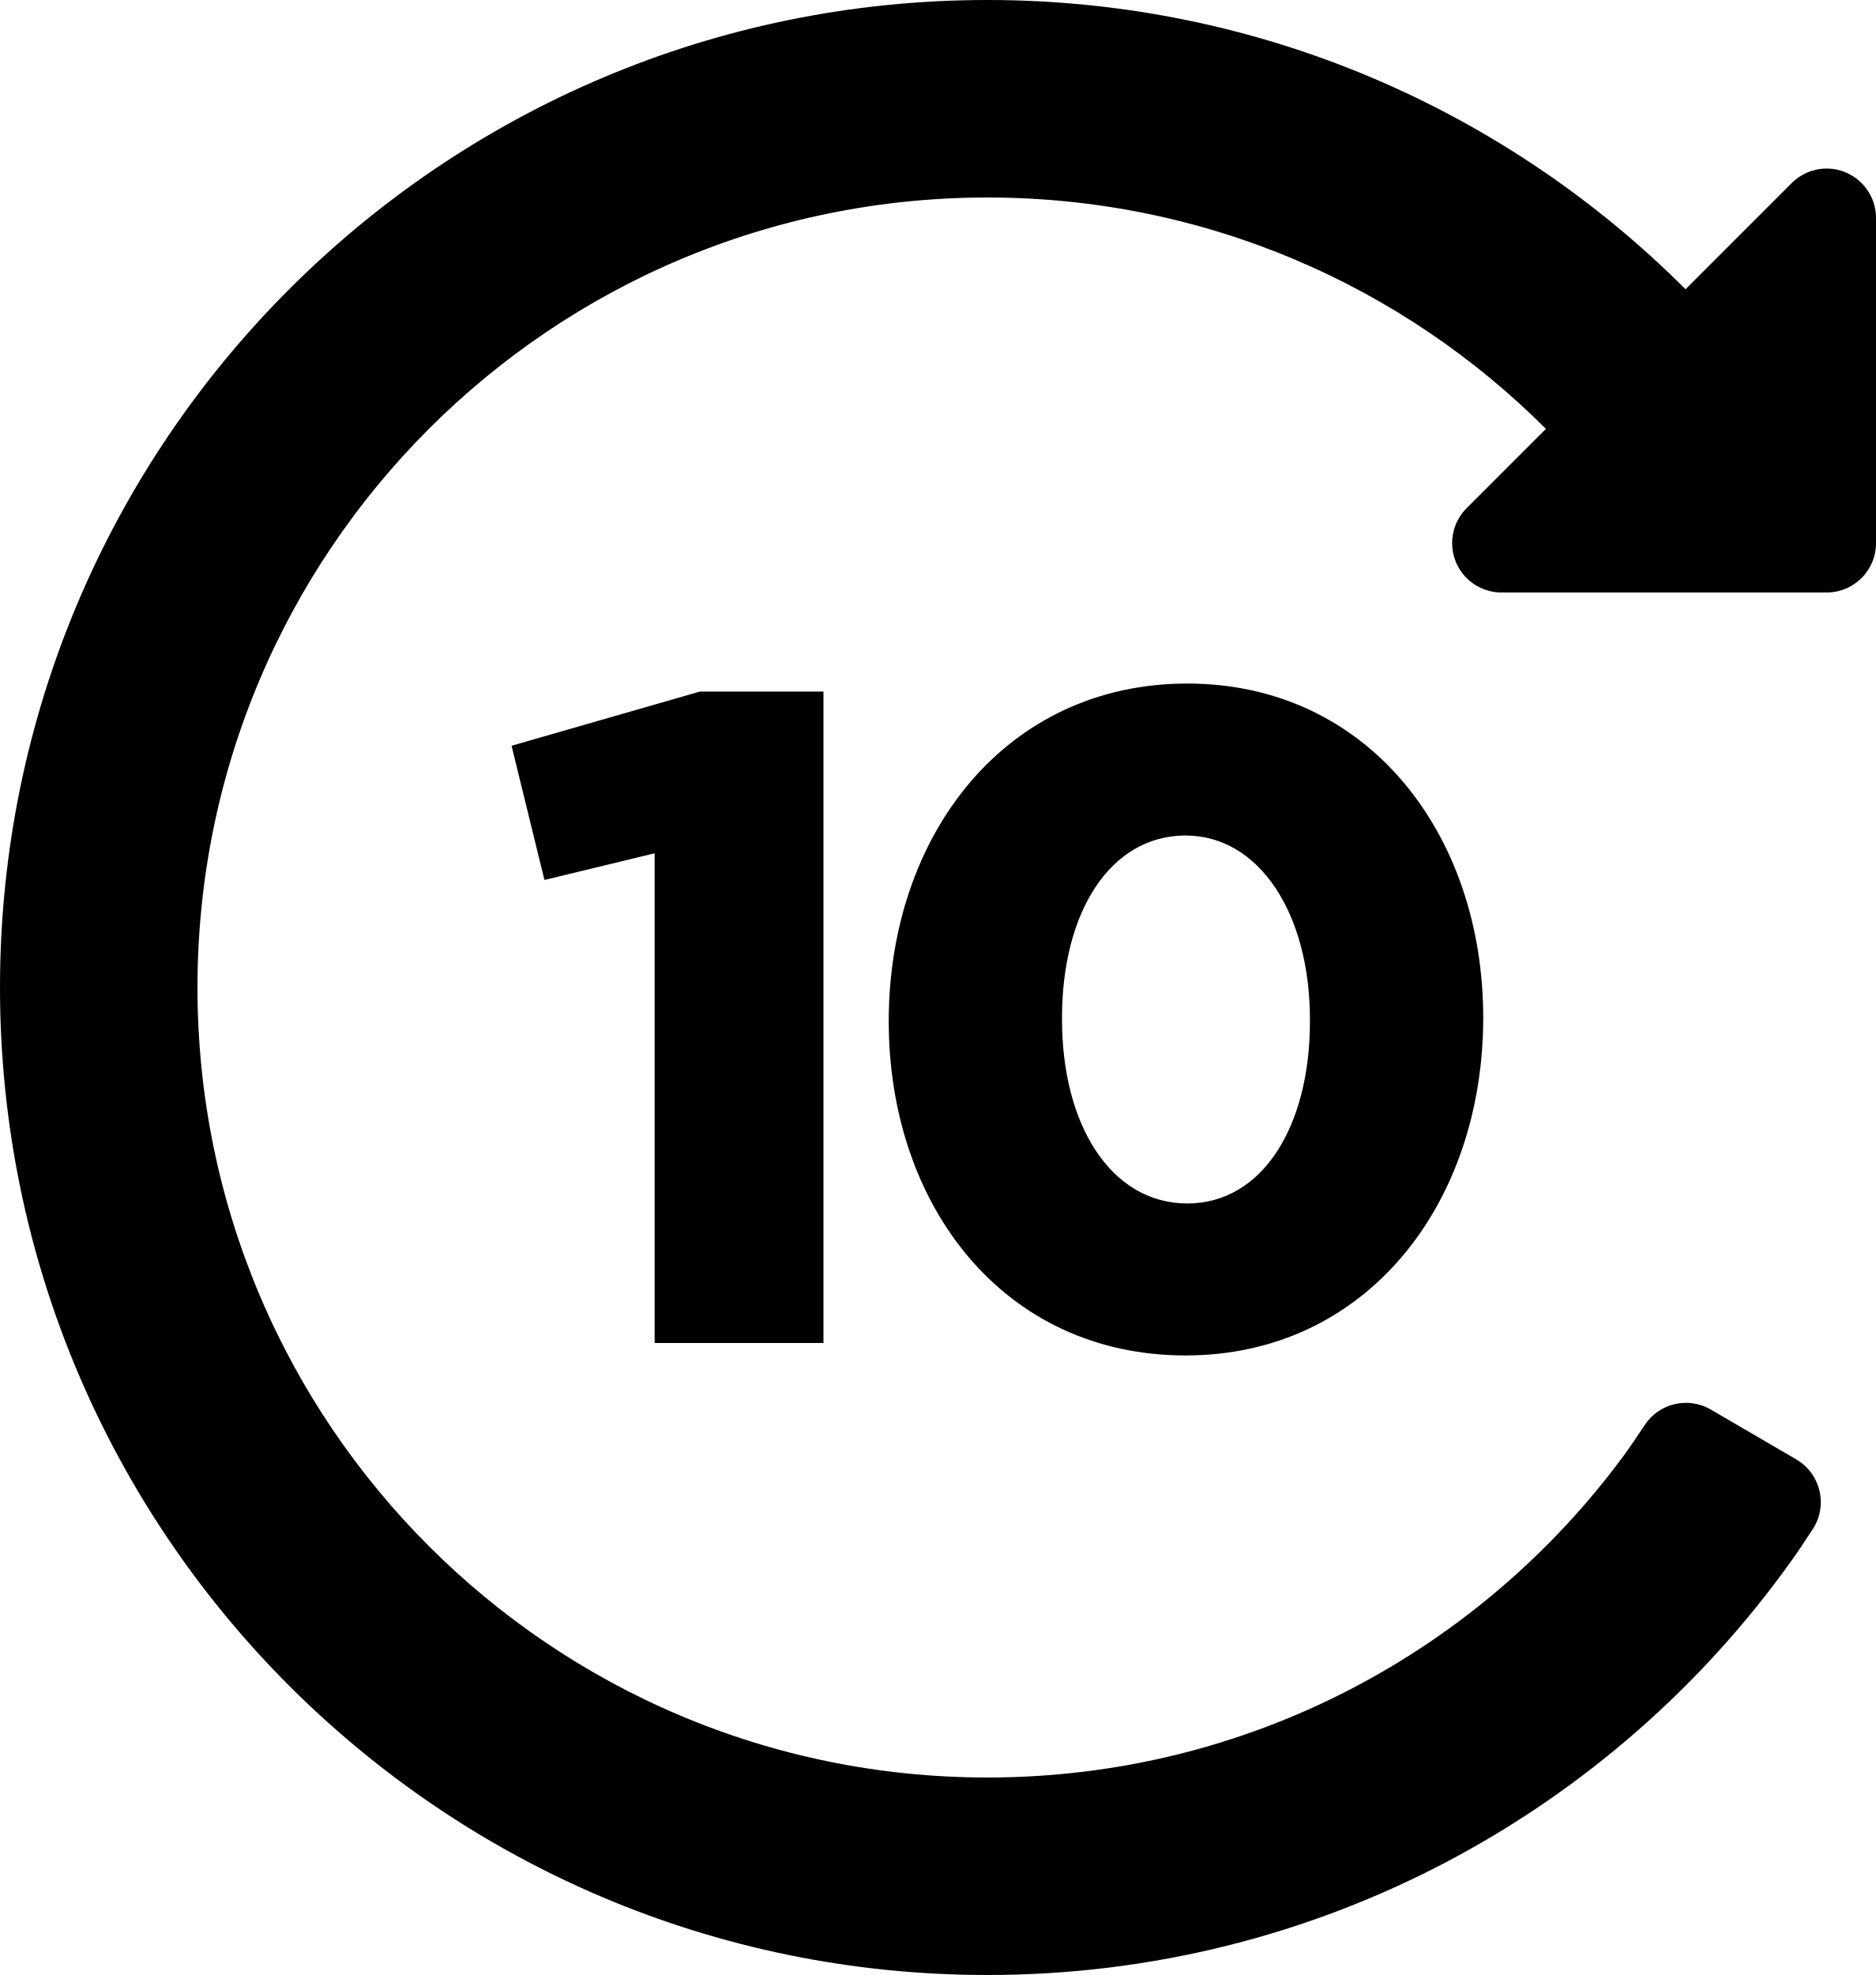
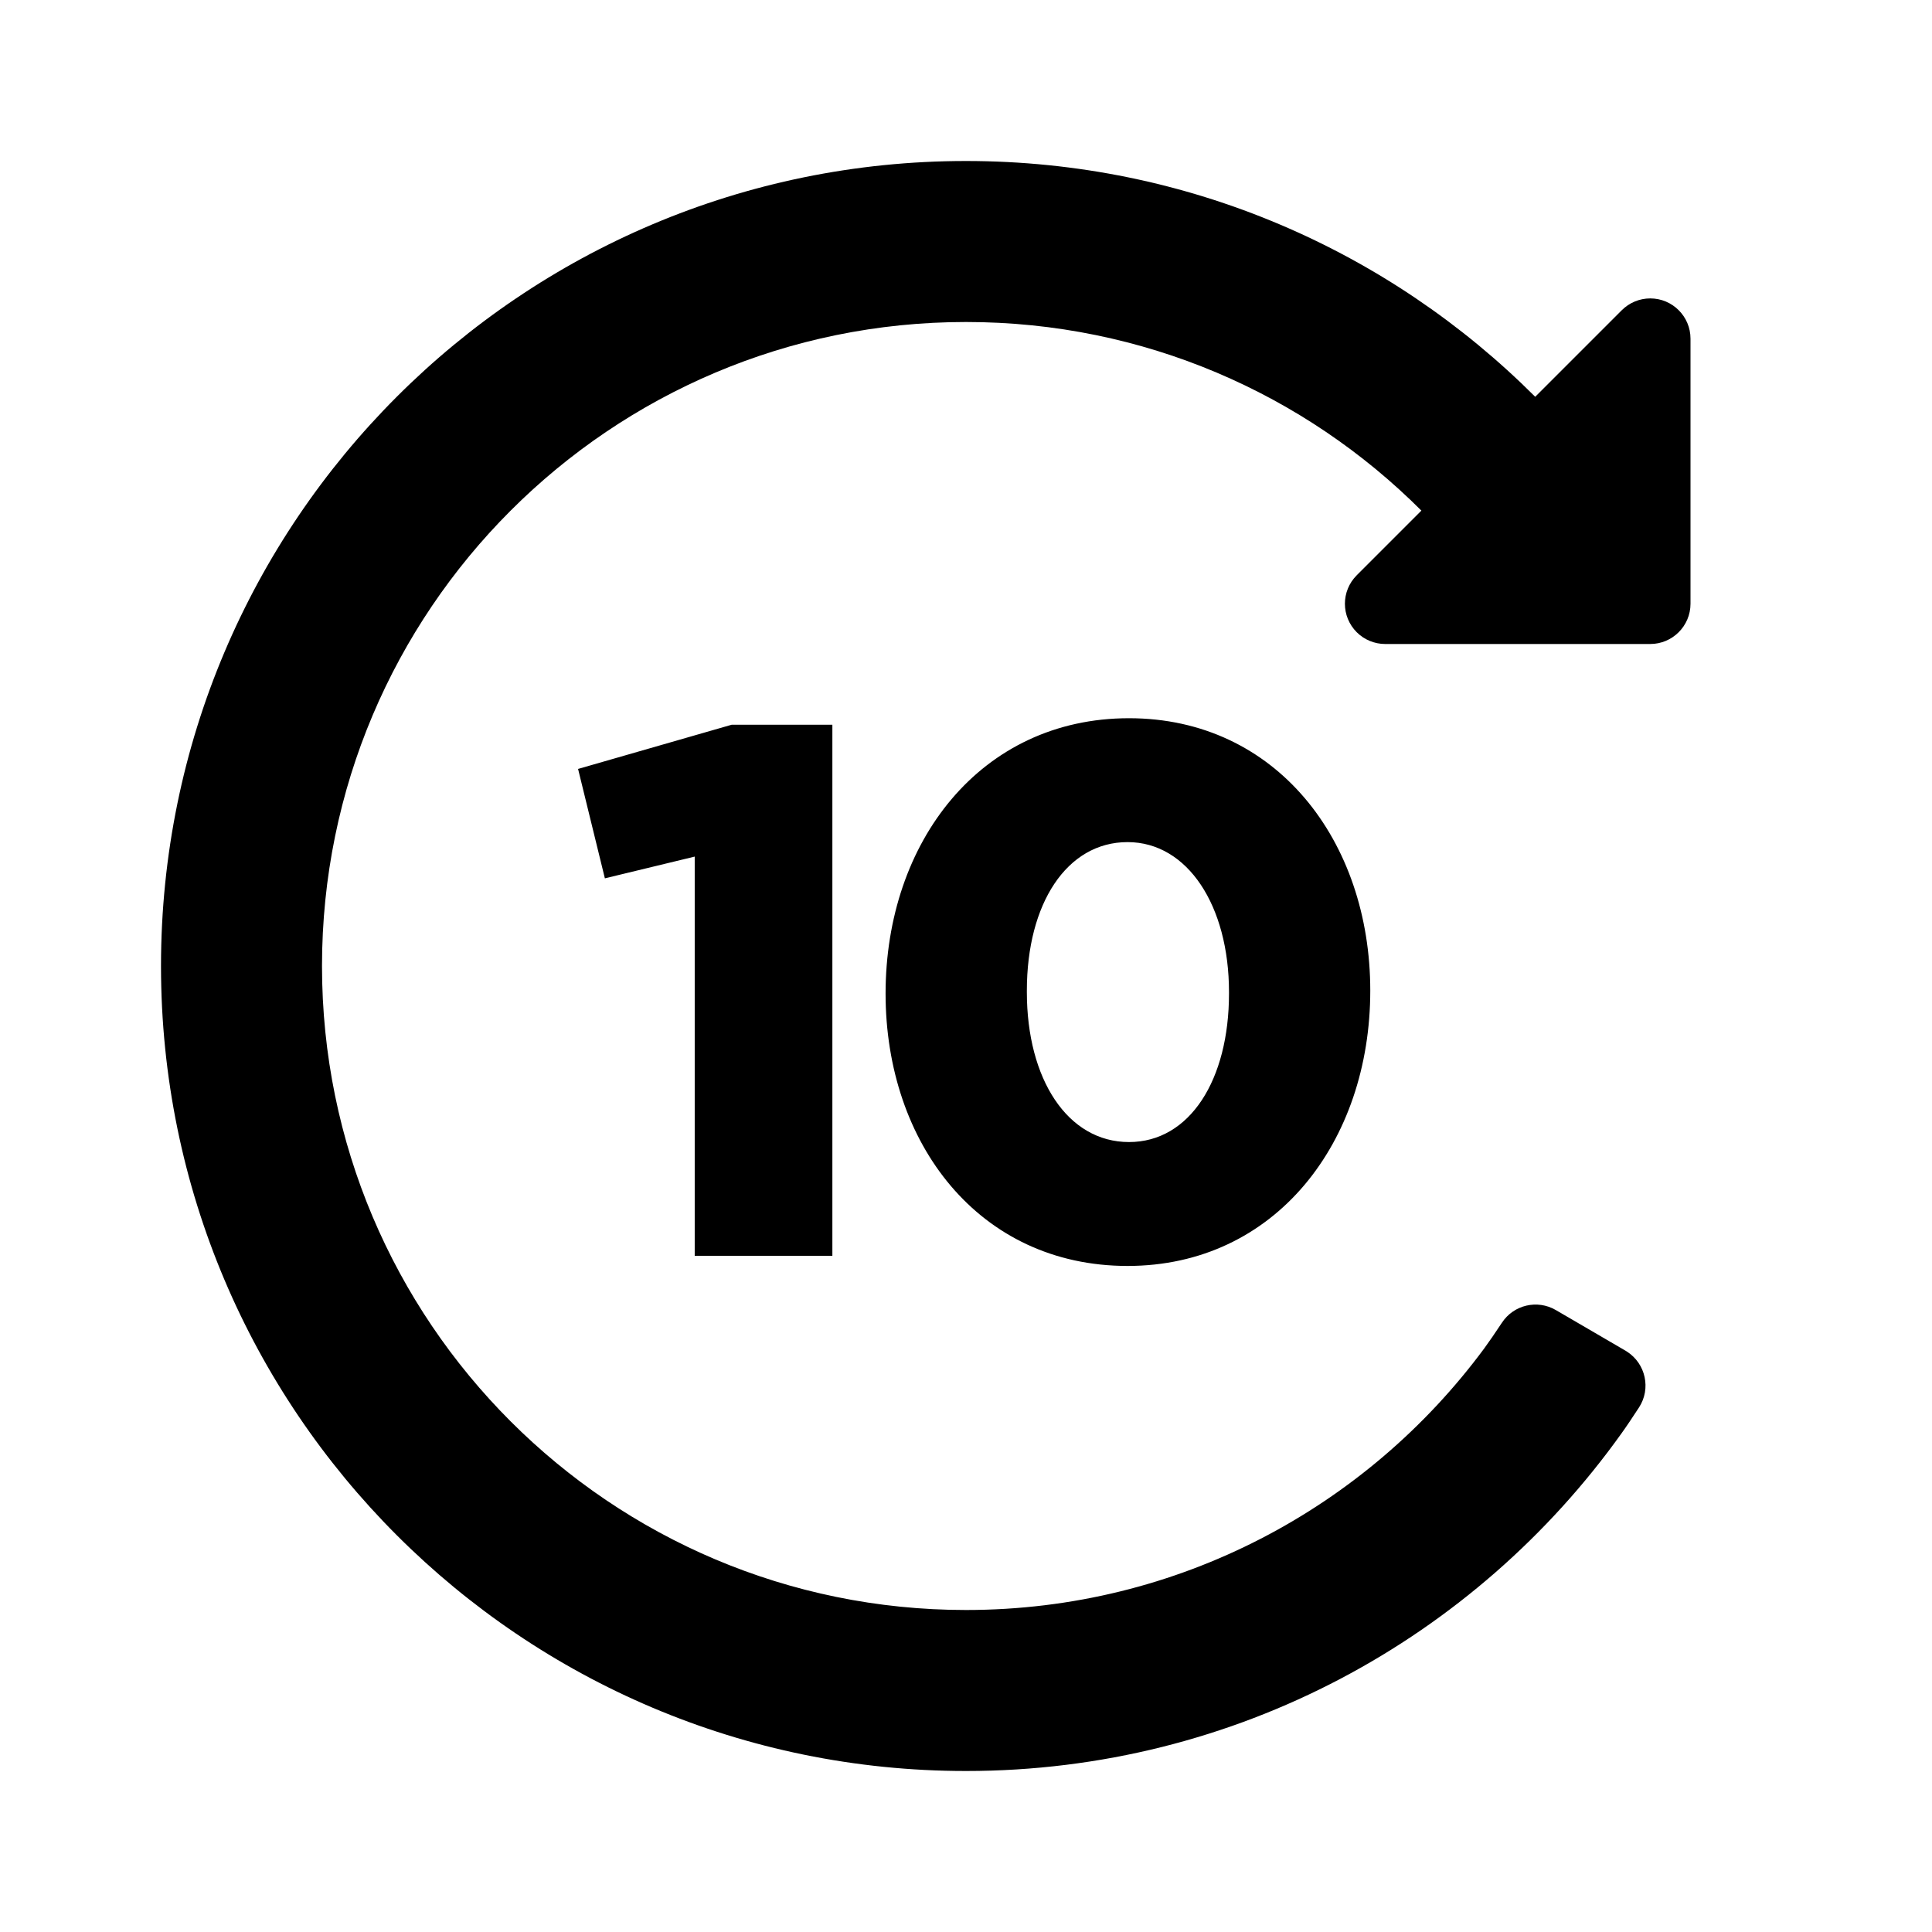
- <svg xmlns="http://www.w3.org/2000/svg" aria-label="skip forward" viewBox="0 0 19 20">
-   <path fill-rule="evenodd" clip-rule="evenodd" d="M10 0C4.477 0 0 4.477 0 10C0 15.523 4.477 20 10 20C13.357 20 16.329 18.345 18.142 15.807C18.203 15.723 18.275 15.614 18.361 15.482C18.511 15.251 18.444 14.941 18.212 14.791C18.206 14.787 18.199 14.783 18.193 14.779L17.327 14.274C17.097 14.14 16.803 14.209 16.657 14.432C16.571 14.562 16.498 14.668 16.438 14.75C14.981 16.721 12.64 18 10 18C5.582 18 2 14.418 2 10C2 5.582 5.582 2 10 2C12.209 2 14.209 2.895 15.657 4.343L14.854 5.146C14.658 5.342 14.658 5.658 14.854 5.854C14.947 5.947 15.075 6 15.207 6H18.5C18.776 6 19 5.776 19 5.5V2.207C19 1.931 18.776 1.707 18.5 1.707C18.367 1.707 18.24 1.76 18.146 1.854L17.071 2.929C15.261 1.119 12.761 0 10 0ZM6.63 13.6H8.34V7.003H7.089L5.181 7.552L5.514 8.911L6.63 8.641V13.6ZM12.007 13.726C10.162 13.726 9.001 12.205 9.001 10.342C9.001 8.461 10.18 6.922 12.025 6.922C13.852 6.922 15.022 8.443 15.022 10.306C15.022 12.187 13.843 13.726 12.007 13.726ZM12.025 12.187C12.781 12.187 13.267 11.413 13.267 10.342V10.324C13.267 9.253 12.754 8.461 12.007 8.461C11.251 8.461 10.756 9.226 10.756 10.306V10.324C10.756 11.404 11.26 12.187 12.025 12.187Z" />
+ <svg xmlns="http://www.w3.org/2000/svg" aria-label="skip forward" viewBox="0 0 24 24">
+   <path fill-rule="evenodd" clip-rule="evenodd" d="M12 2C6.477 2 2 6.477 2 12C2 17.523 6.477 22 12 22C15.357 22 18.329 20.345 20.142 17.807C20.203 17.723 20.275 17.614 20.361 17.483C20.511 17.251 20.444 16.941 20.212 16.791C20.206 16.787 20.199 16.783 20.193 16.779L19.327 16.274C19.097 16.14 18.803 16.209 18.657 16.432C18.571 16.562 18.498 16.668 18.438 16.75C16.981 18.721 14.64 20 12 20C7.582 20 4 16.418 4 12C4 7.582 7.582 4 12 4C14.209 4 16.209 4.895 17.657 6.343L16.854 7.146C16.658 7.342 16.658 7.658 16.854 7.854C16.947 7.947 17.075 8 17.207 8H20.5C20.776 8 21 7.776 21 7.5V4.207C21 3.931 20.776 3.707 20.5 3.707C20.367 3.707 20.24 3.76 20.146 3.854L19.071 4.929C17.261 3.119 14.761 2 12 2ZM8.63 15.6H10.34V9.003H9.089L7.181 9.552L7.514 10.911L8.63 10.641V15.6ZM14.007 15.726C12.162 15.726 11.001 14.205 11.001 12.342C11.001 10.461 12.18 8.922 14.025 8.922C15.852 8.922 17.022 10.443 17.022 12.306C17.022 14.187 15.843 15.726 14.007 15.726ZM14.025 14.187C14.781 14.187 15.267 13.413 15.267 12.342V12.324C15.267 11.253 14.754 10.461 14.007 10.461C13.251 10.461 12.756 11.226 12.756 12.306V12.324C12.756 13.404 13.26 14.187 14.025 14.187Z" />
</svg>
